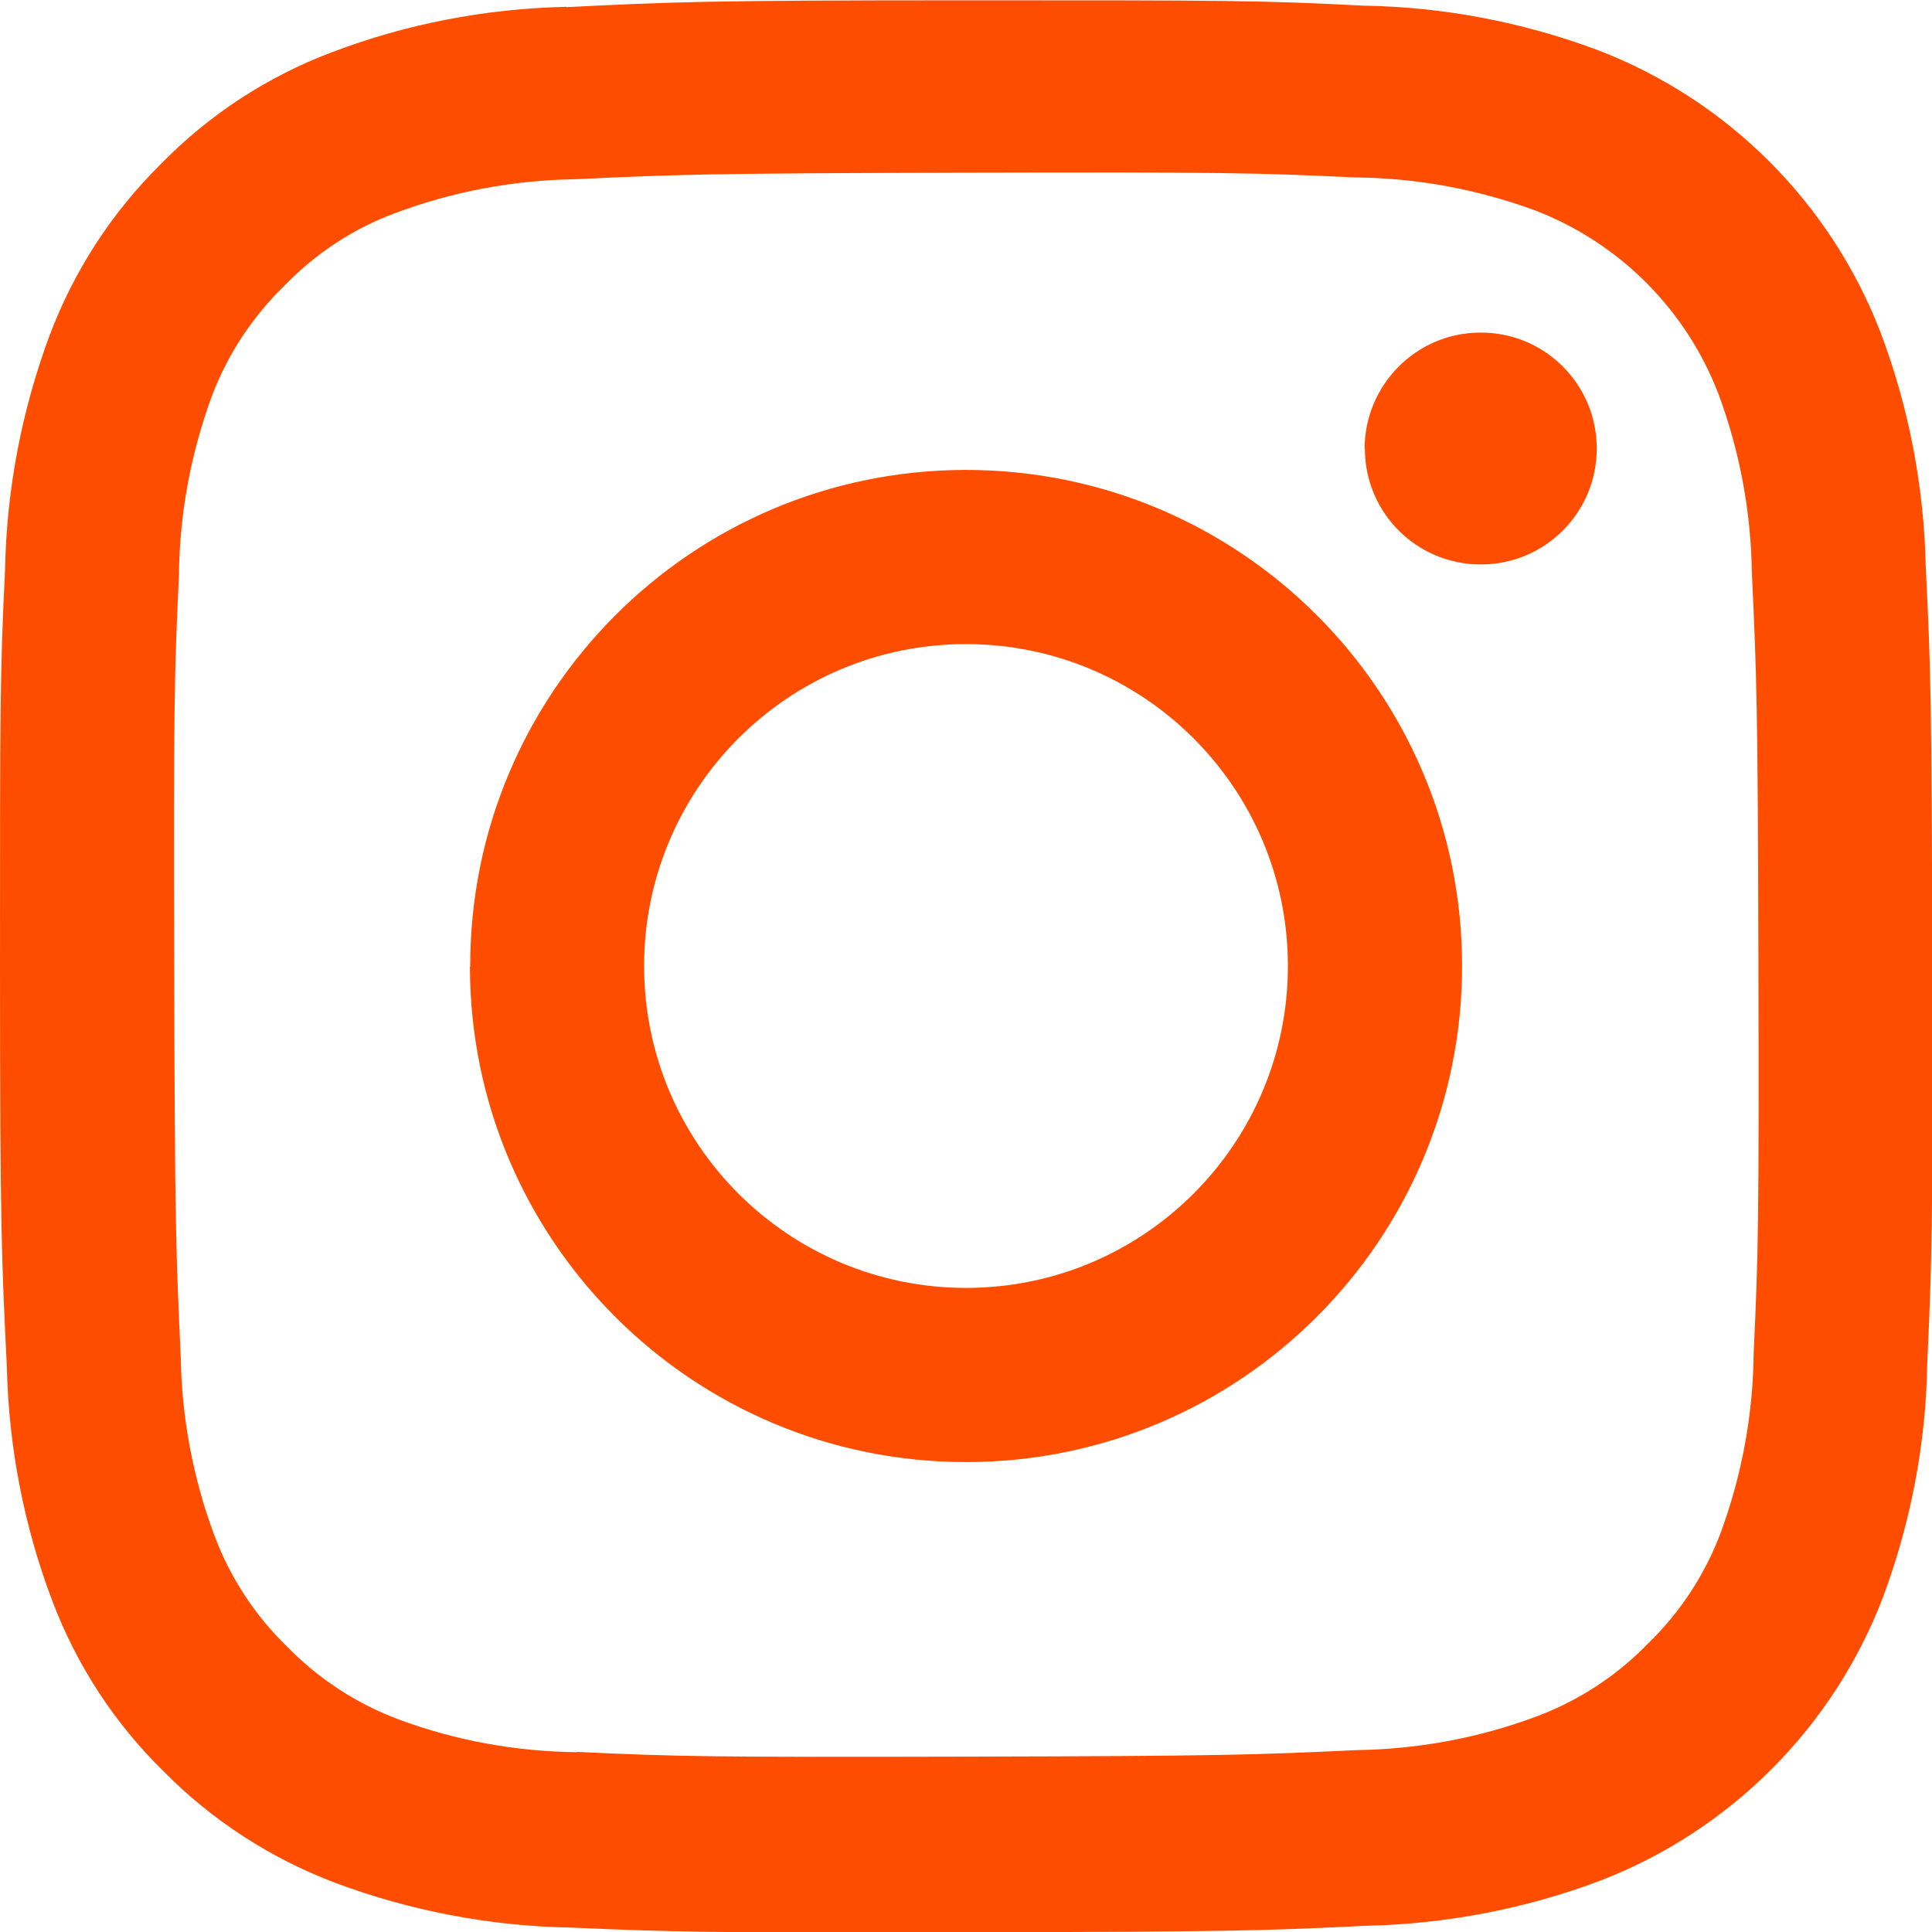
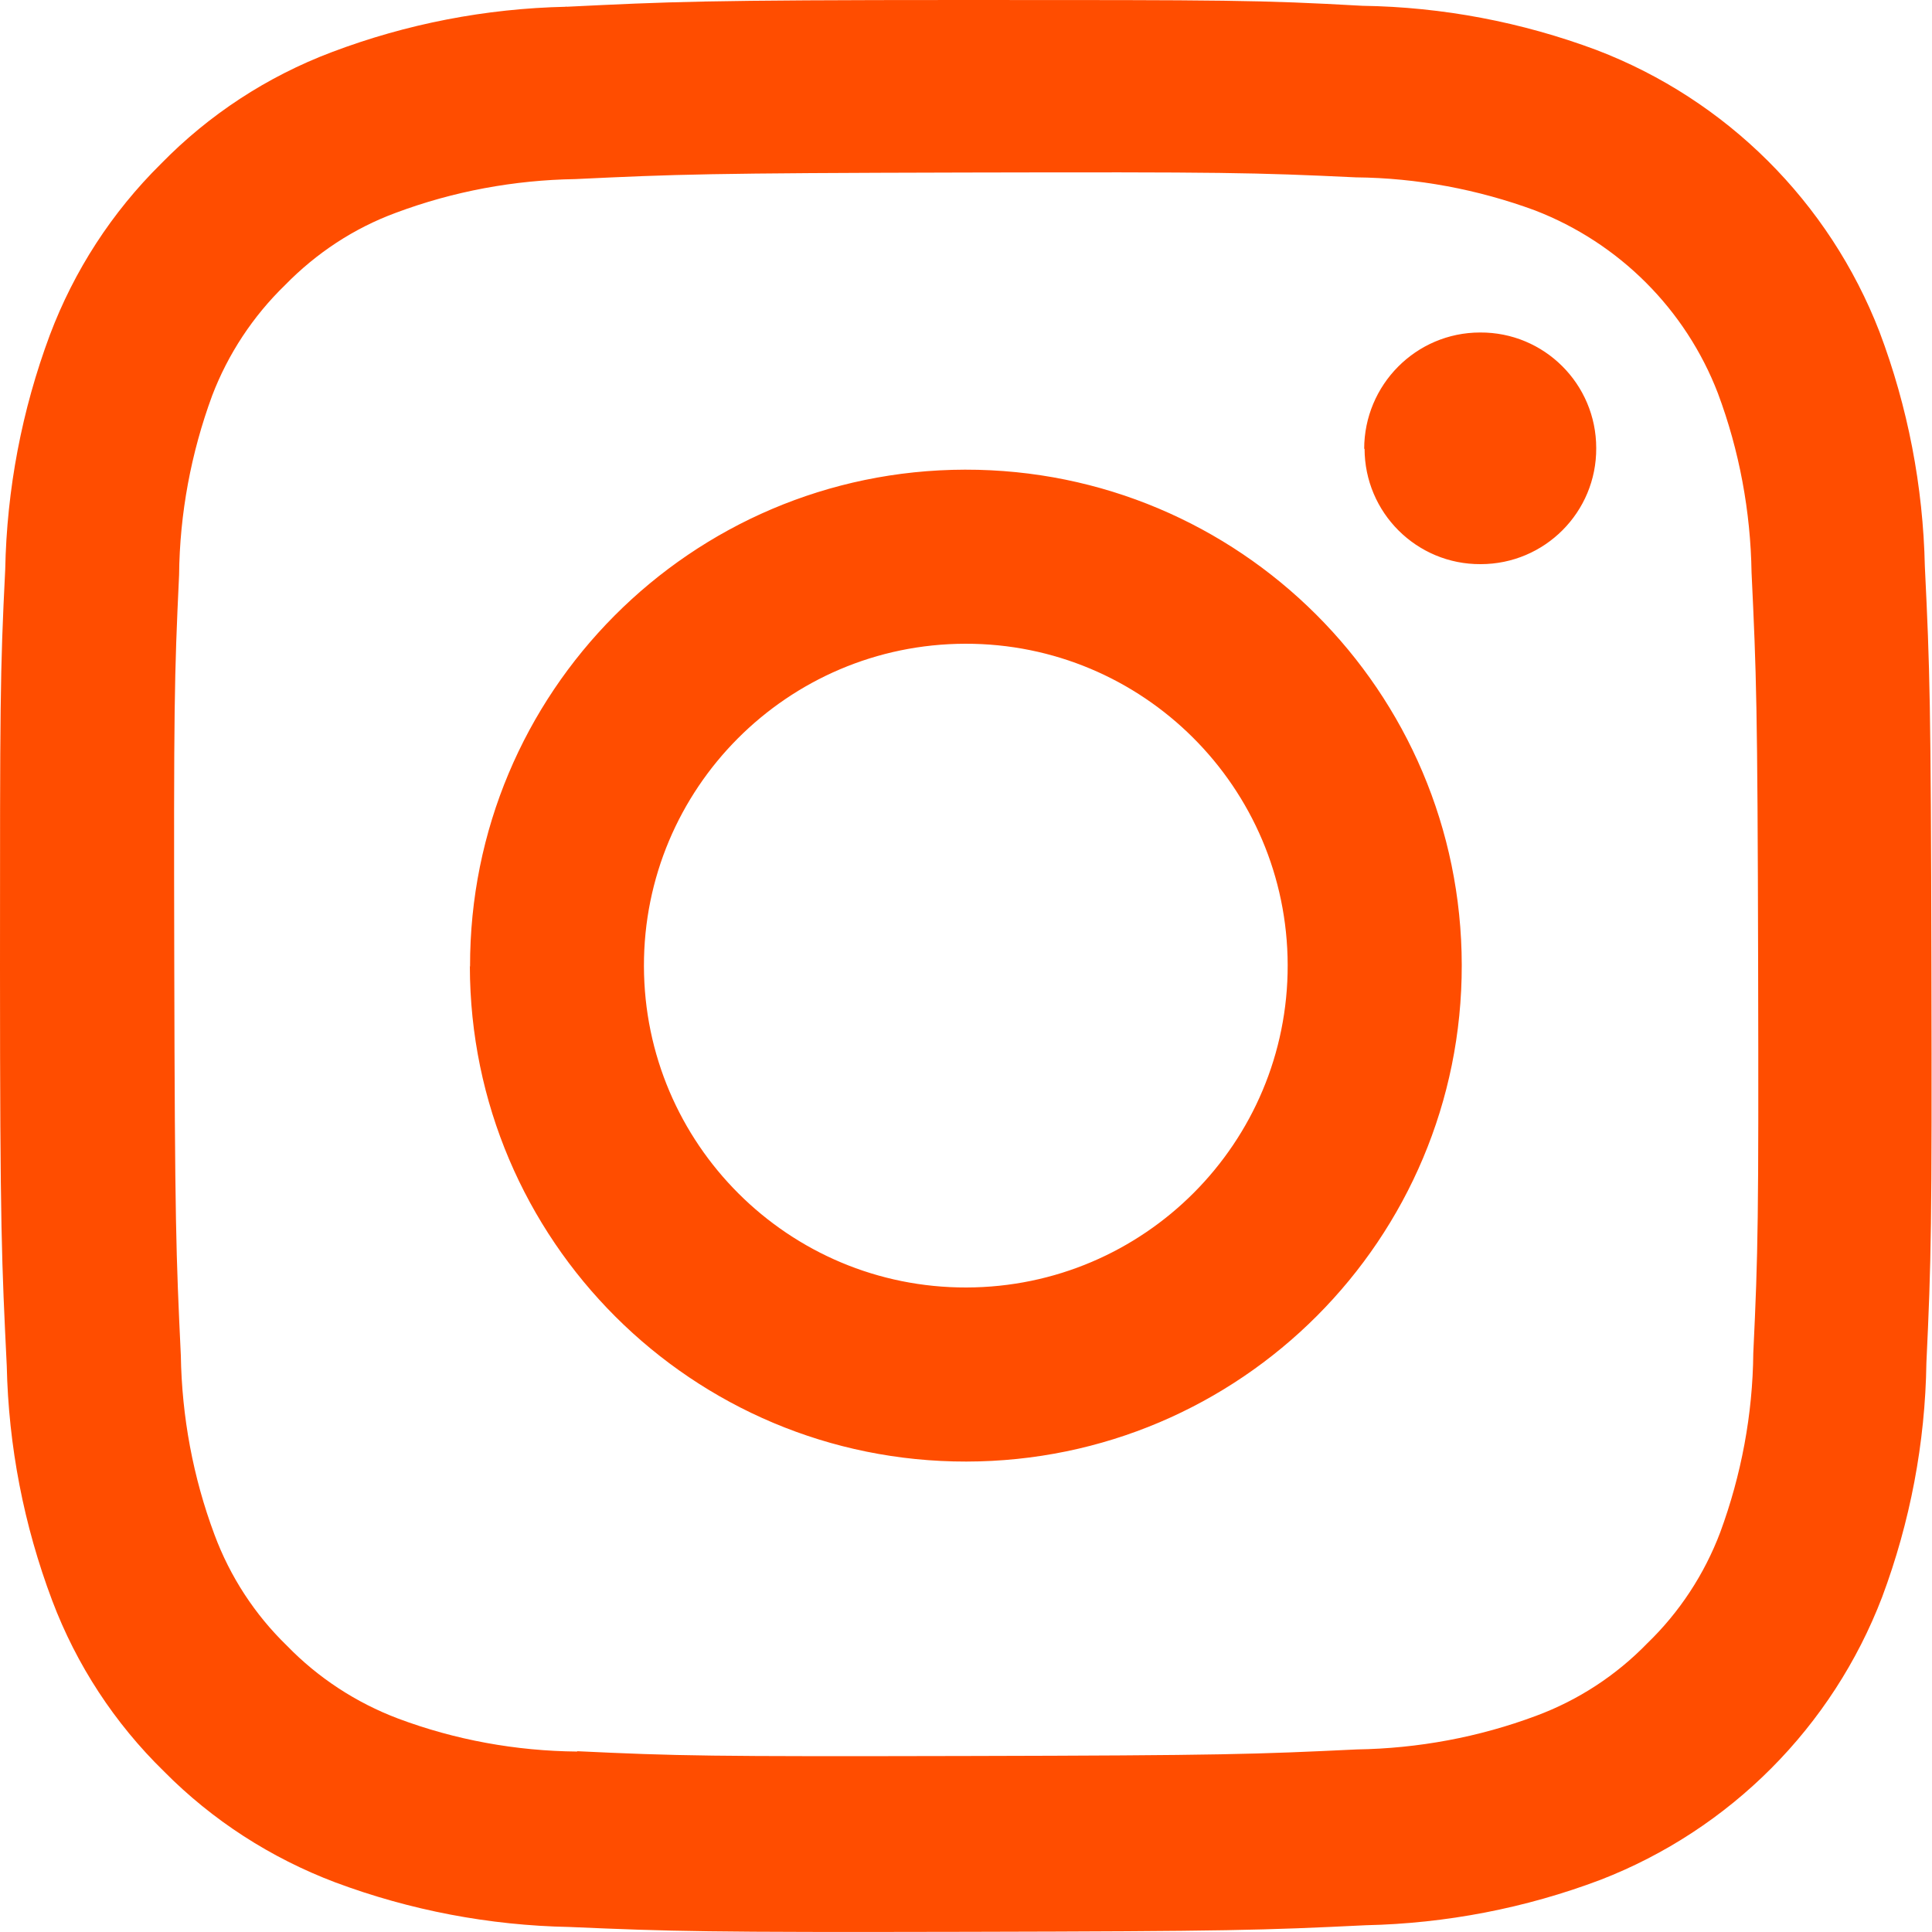
- <svg xmlns="http://www.w3.org/2000/svg" id="Capa_1" data-name="Capa 1" viewBox="0 0 64.99 65">
+ <svg xmlns="http://www.w3.org/2000/svg" id="Capa_1" data-name="Capa 1" viewBox="0 0 100 100">
  <defs>
    <style>
      .cls-1 {
        fill: #ff4d00;
      }
    </style>
  </defs>
-   <path class="cls-1" d="m21.67,32.52c-.01-5.98,4.83-10.84,10.81-10.85,5.98-.01,10.84,4.83,10.85,10.81.01,5.98-4.83,10.84-10.81,10.85-5.98.01-10.84-4.83-10.85-10.81h0Zm-5.86,0c.01,9.22,7.49,16.68,16.71,16.67,9.22-.01,16.68-7.49,16.67-16.71s-7.49-16.68-16.71-16.67c0,0,0,0-.01,0-9.22.02-16.67,7.51-16.65,16.72h0Zm30.11-17.42c0,2.15,1.75,3.9,3.91,3.89,2.15,0,3.9-1.75,3.89-3.91,0-2.15-1.75-3.9-3.91-3.89-2.16,0-3.9,1.76-3.9,3.92h0Zm-26.5,43.85c-2.06-.02-4.1-.39-6.03-1.11-1.41-.53-2.69-1.37-3.74-2.45-1.08-1.05-1.91-2.32-2.44-3.74-.72-1.93-1.1-3.97-1.13-6.03-.16-3.42-.2-4.45-.22-13.14s0-9.7.16-13.13c.02-2.06.4-4.1,1.11-6.03.53-1.4,1.37-2.67,2.45-3.72,1.05-1.08,2.32-1.92,3.74-2.44,1.93-.72,3.97-1.1,6.03-1.13,3.42-.16,4.45-.2,13.13-.22s9.71,0,13.14.16c2.06.02,4.1.4,6.03,1.11,2.83,1.09,5.07,3.33,6.16,6.16.72,1.93,1.1,3.97,1.13,6.03.16,3.42.2,4.45.22,13.13s0,9.71-.16,13.14c-.02,2.06-.4,4.1-1.11,6.03-.53,1.41-1.37,2.69-2.46,3.74-1.05,1.08-2.32,1.91-3.74,2.44-1.93.72-3.97,1.1-6.03,1.13-3.42.16-4.45.2-13.14.22s-9.7,0-13.13-.16h.03ZM19.04.23c-2.69.06-5.36.57-7.88,1.53-2.17.82-4.13,2.1-5.75,3.76-1.65,1.63-2.92,3.59-3.74,5.76-.94,2.53-1.45,5.19-1.5,7.89-.17,3.48-.17,4.58-.17,13.4s.06,9.93.23,13.4c.06,2.7.57,5.36,1.53,7.89.82,2.17,2.1,4.13,3.76,5.75,1.63,1.65,3.6,2.92,5.77,3.74,2.52.94,5.19,1.45,7.88,1.5,3.47.15,4.57.18,13.4.16s9.93-.05,13.4-.22c2.7-.06,5.37-.57,7.9-1.53,4.36-1.69,7.81-5.15,9.48-9.52.94-2.52,1.45-5.19,1.49-7.88.16-3.46.19-4.57.17-13.4s-.05-9.93-.22-13.4c-.06-2.7-.57-5.37-1.53-7.9-1.69-4.36-5.15-7.81-9.52-9.48-2.52-.94-5.19-1.45-7.88-1.49-3.47-.18-4.58-.18-13.4-.18s-9.93.06-13.4.23Z" />
+   <path class="cls-1" d="m33.33,50.01c-.02-9.2,7.43-16.67,16.63-16.69,9.2-.02,16.67,7.43,16.69,16.63.02,9.2-7.43,16.67-16.63,16.69-9.2.02-16.67-7.43-16.69-16.63h0Zm-9.01,0c.02,14.18,11.52,25.66,25.7,25.64,14.18-.02,25.66-11.52,25.64-25.7-.02-14.18-11.52-25.66-25.7-25.64h-.02c-14.18.03-25.64,11.55-25.61,25.72h0l-.02-.02Zm46.31-26.79c0,3.31,2.69,6,6.01,5.98,3.31,0,6-2.69,5.98-6.01,0-3.31-2.69-6-6.01-5.98-3.32,0-6,2.71-6,6.03h0l.02-.02ZM29.87,90.66c-3.17-.03-6.31-.6-9.27-1.71-2.17-.82-4.14-2.11-5.75-3.77-1.66-1.61-2.94-3.57-3.75-5.75-1.11-2.97-1.69-6.11-1.74-9.27-.25-5.26-.31-6.84-.34-20.21-.03-13.37,0-14.92.25-20.2.03-3.17.62-6.31,1.71-9.27.82-2.15,2.11-4.11,3.77-5.72,1.62-1.66,3.57-2.95,5.75-3.75,2.97-1.11,6.11-1.69,9.27-1.74,5.26-.25,6.84-.31,20.2-.34s14.93,0,20.21.25c3.17.03,6.31.62,9.27,1.71,4.35,1.68,7.8,5.12,9.47,9.47,1.11,2.97,1.69,6.11,1.74,9.27.25,5.26.31,6.84.34,20.2s0,14.93-.25,20.21c-.03,3.17-.62,6.31-1.71,9.27-.82,2.17-2.11,4.14-3.78,5.75-1.61,1.66-3.57,2.94-5.75,3.75-2.97,1.11-6.11,1.69-9.27,1.74-5.26.25-6.84.31-20.21.34-13.37.03-14.92,0-20.2-.25h.05v.02ZM29.29.35c-4.14.09-8.24.88-12.12,2.35-3.34,1.26-6.35,3.23-8.84,5.78-2.54,2.51-4.49,5.52-5.75,8.86-1.45,3.89-2.23,7.98-2.31,12.14C0,34.83,0,36.52,0,50.09s.09,15.27.35,20.61c.09,4.15.88,8.24,2.35,12.14,1.26,3.34,3.23,6.35,5.78,8.84,2.51,2.54,5.54,4.49,8.87,5.75,3.88,1.45,7.98,2.23,12.12,2.31,5.34.23,7.03.28,20.61.25s15.27-.08,20.61-.34c4.15-.09,8.26-.88,12.15-2.35,6.71-2.6,12.01-7.92,14.58-14.64,1.45-3.88,2.23-7.98,2.29-12.12.25-5.32.29-7.03.26-20.61s-.08-15.27-.34-20.61c-.09-4.15-.88-8.26-2.35-12.15-2.6-6.71-7.92-12.01-14.64-14.58-3.88-1.45-7.98-2.23-12.12-2.29C65.2,0,63.49,0,49.93,0s-15.27.09-20.61.35l-.03-.02Z" />
</svg>
